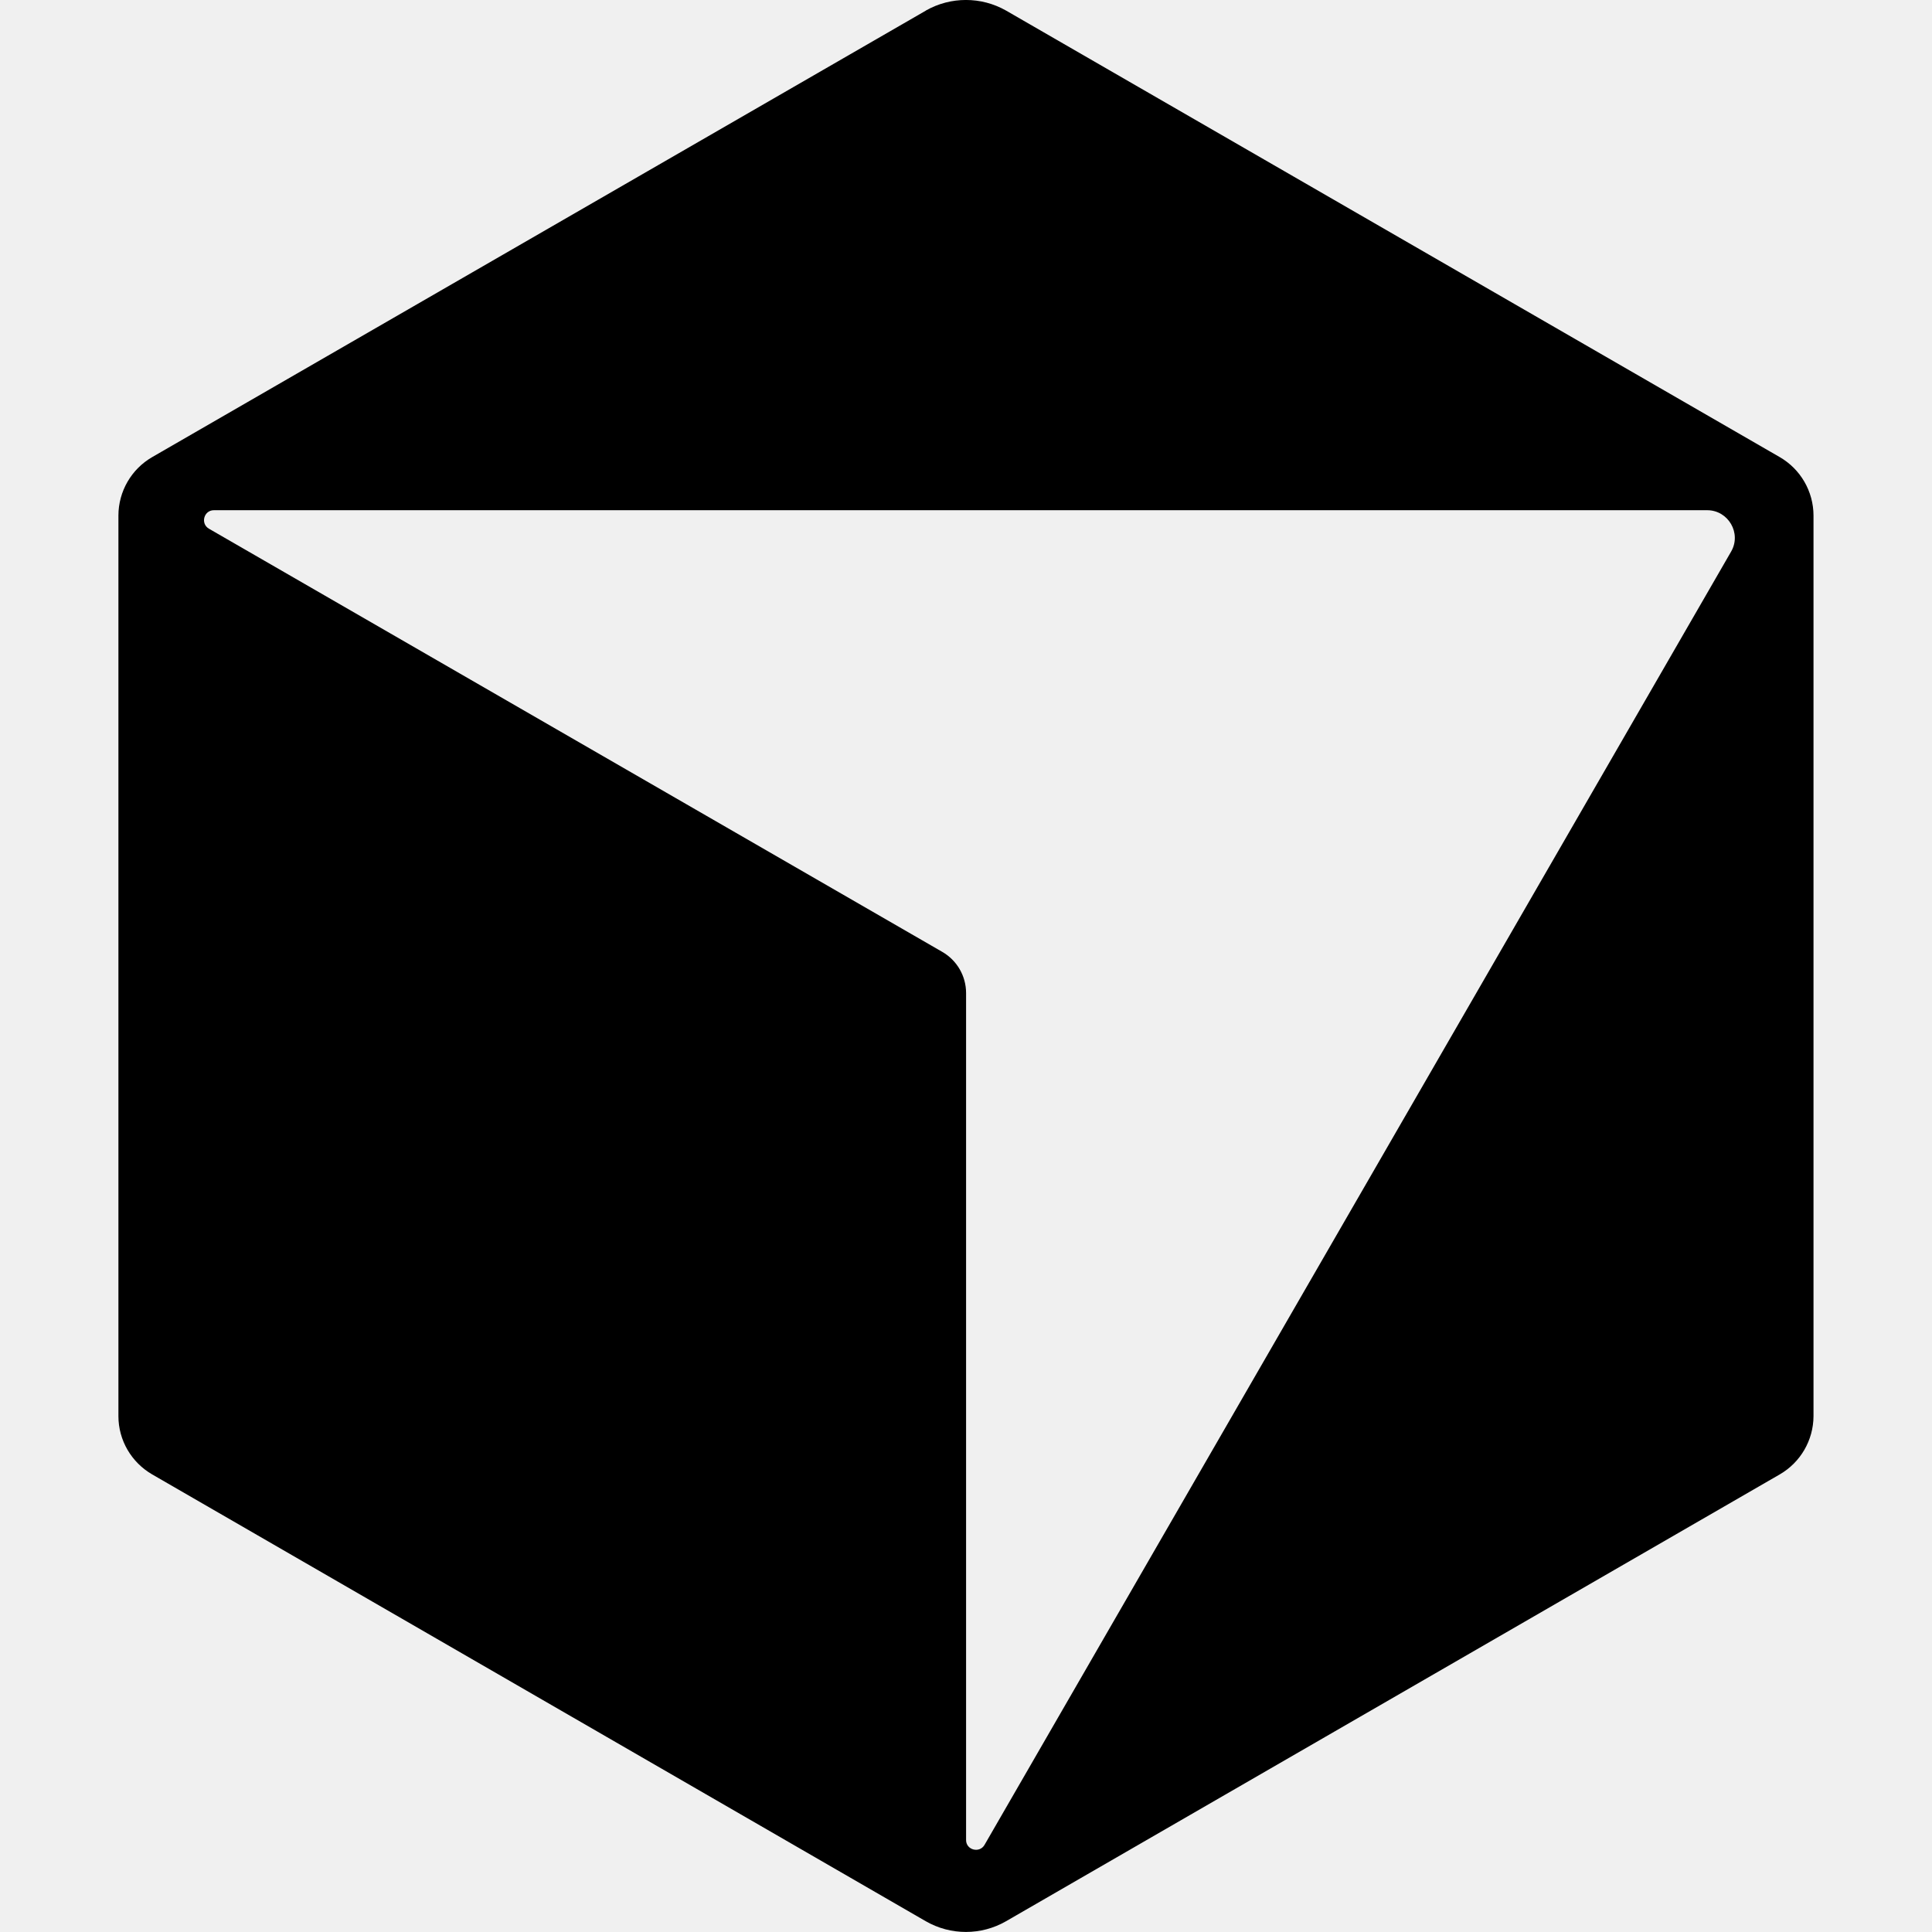
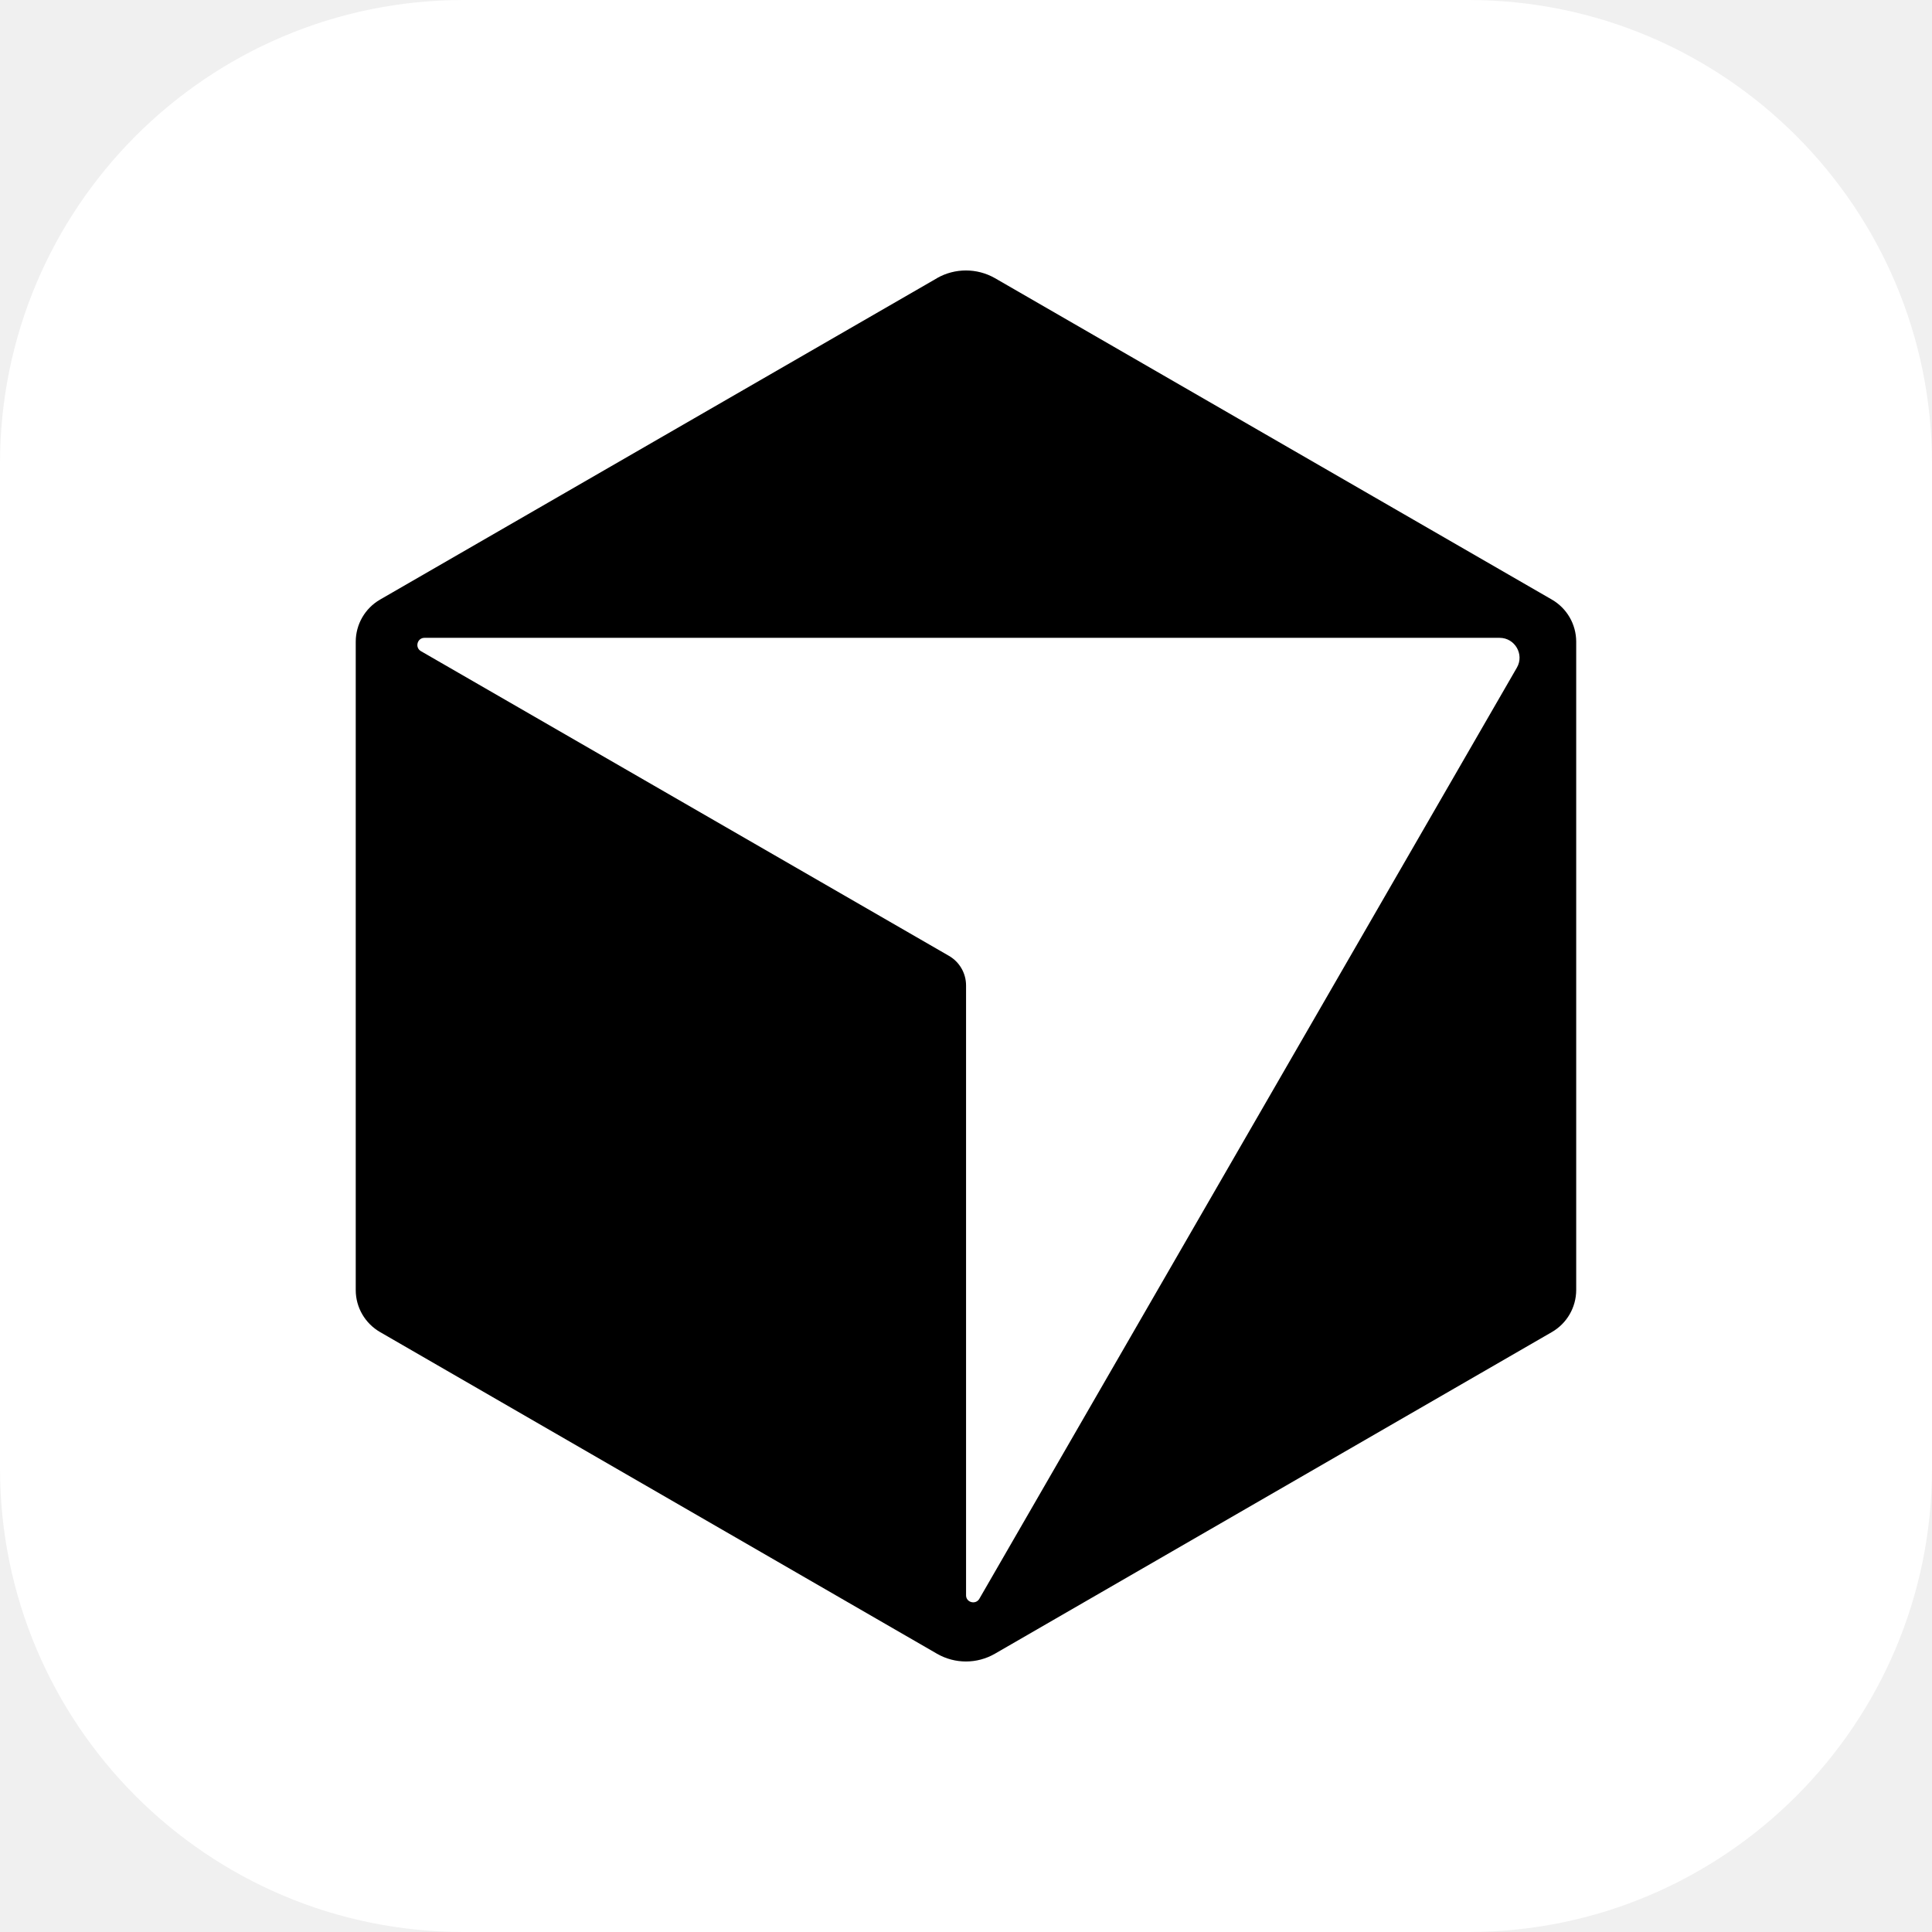
<svg xmlns="http://www.w3.org/2000/svg" role="img" viewBox="0 0 24 24">
-   <path d="M11.503.131 1.891 5.678a.84.84 0 0 0-.42.726v11.188c0 .3.162.575.42.724l9.609 5.55a1 1 0 0 0 .998 0l9.61-5.55a.84.84 0 0 0 .42-.724V6.404a.84.84 0 0 0-.42-.726L12.497.131a1.01 1.01 0 0 0-.996 0M2.657 6.338h18.55c.263 0 .43.287.297.515L12.23 22.918c-.062.107-.229.064-.229-.06V12.335a.59.59 0 0 0-.295-.51l-9.11-5.257c-.109-.063-.064-.23.061-.23" />
+   <rect x="0" y="0" width="24" height="24" rx="5.76" fill="#ffffff" />
+   <g transform="translate(3.36,3.36) scale(0.72)">
+     <path d="M11.503.131 1.891 5.678a.84.84 0 0 0-.42.726v11.188c0 .3.162.575.42.724l9.609 5.55a1 1 0 0 0 .998 0l9.61-5.55a.84.84 0 0 0 .42-.724V6.404a.84.84 0 0 0-.42-.726L12.497.131a1.01 1.01 0 0 0-.996 0M2.657 6.338h18.55c.263 0 .43.287.297.515L12.23 22.918c-.062.107-.229.064-.229-.06V12.335a.59.59 0 0 0-.295-.51l-9.11-5.257c-.109-.063-.064-.23.061-.23" />
+   </g>
</svg>
